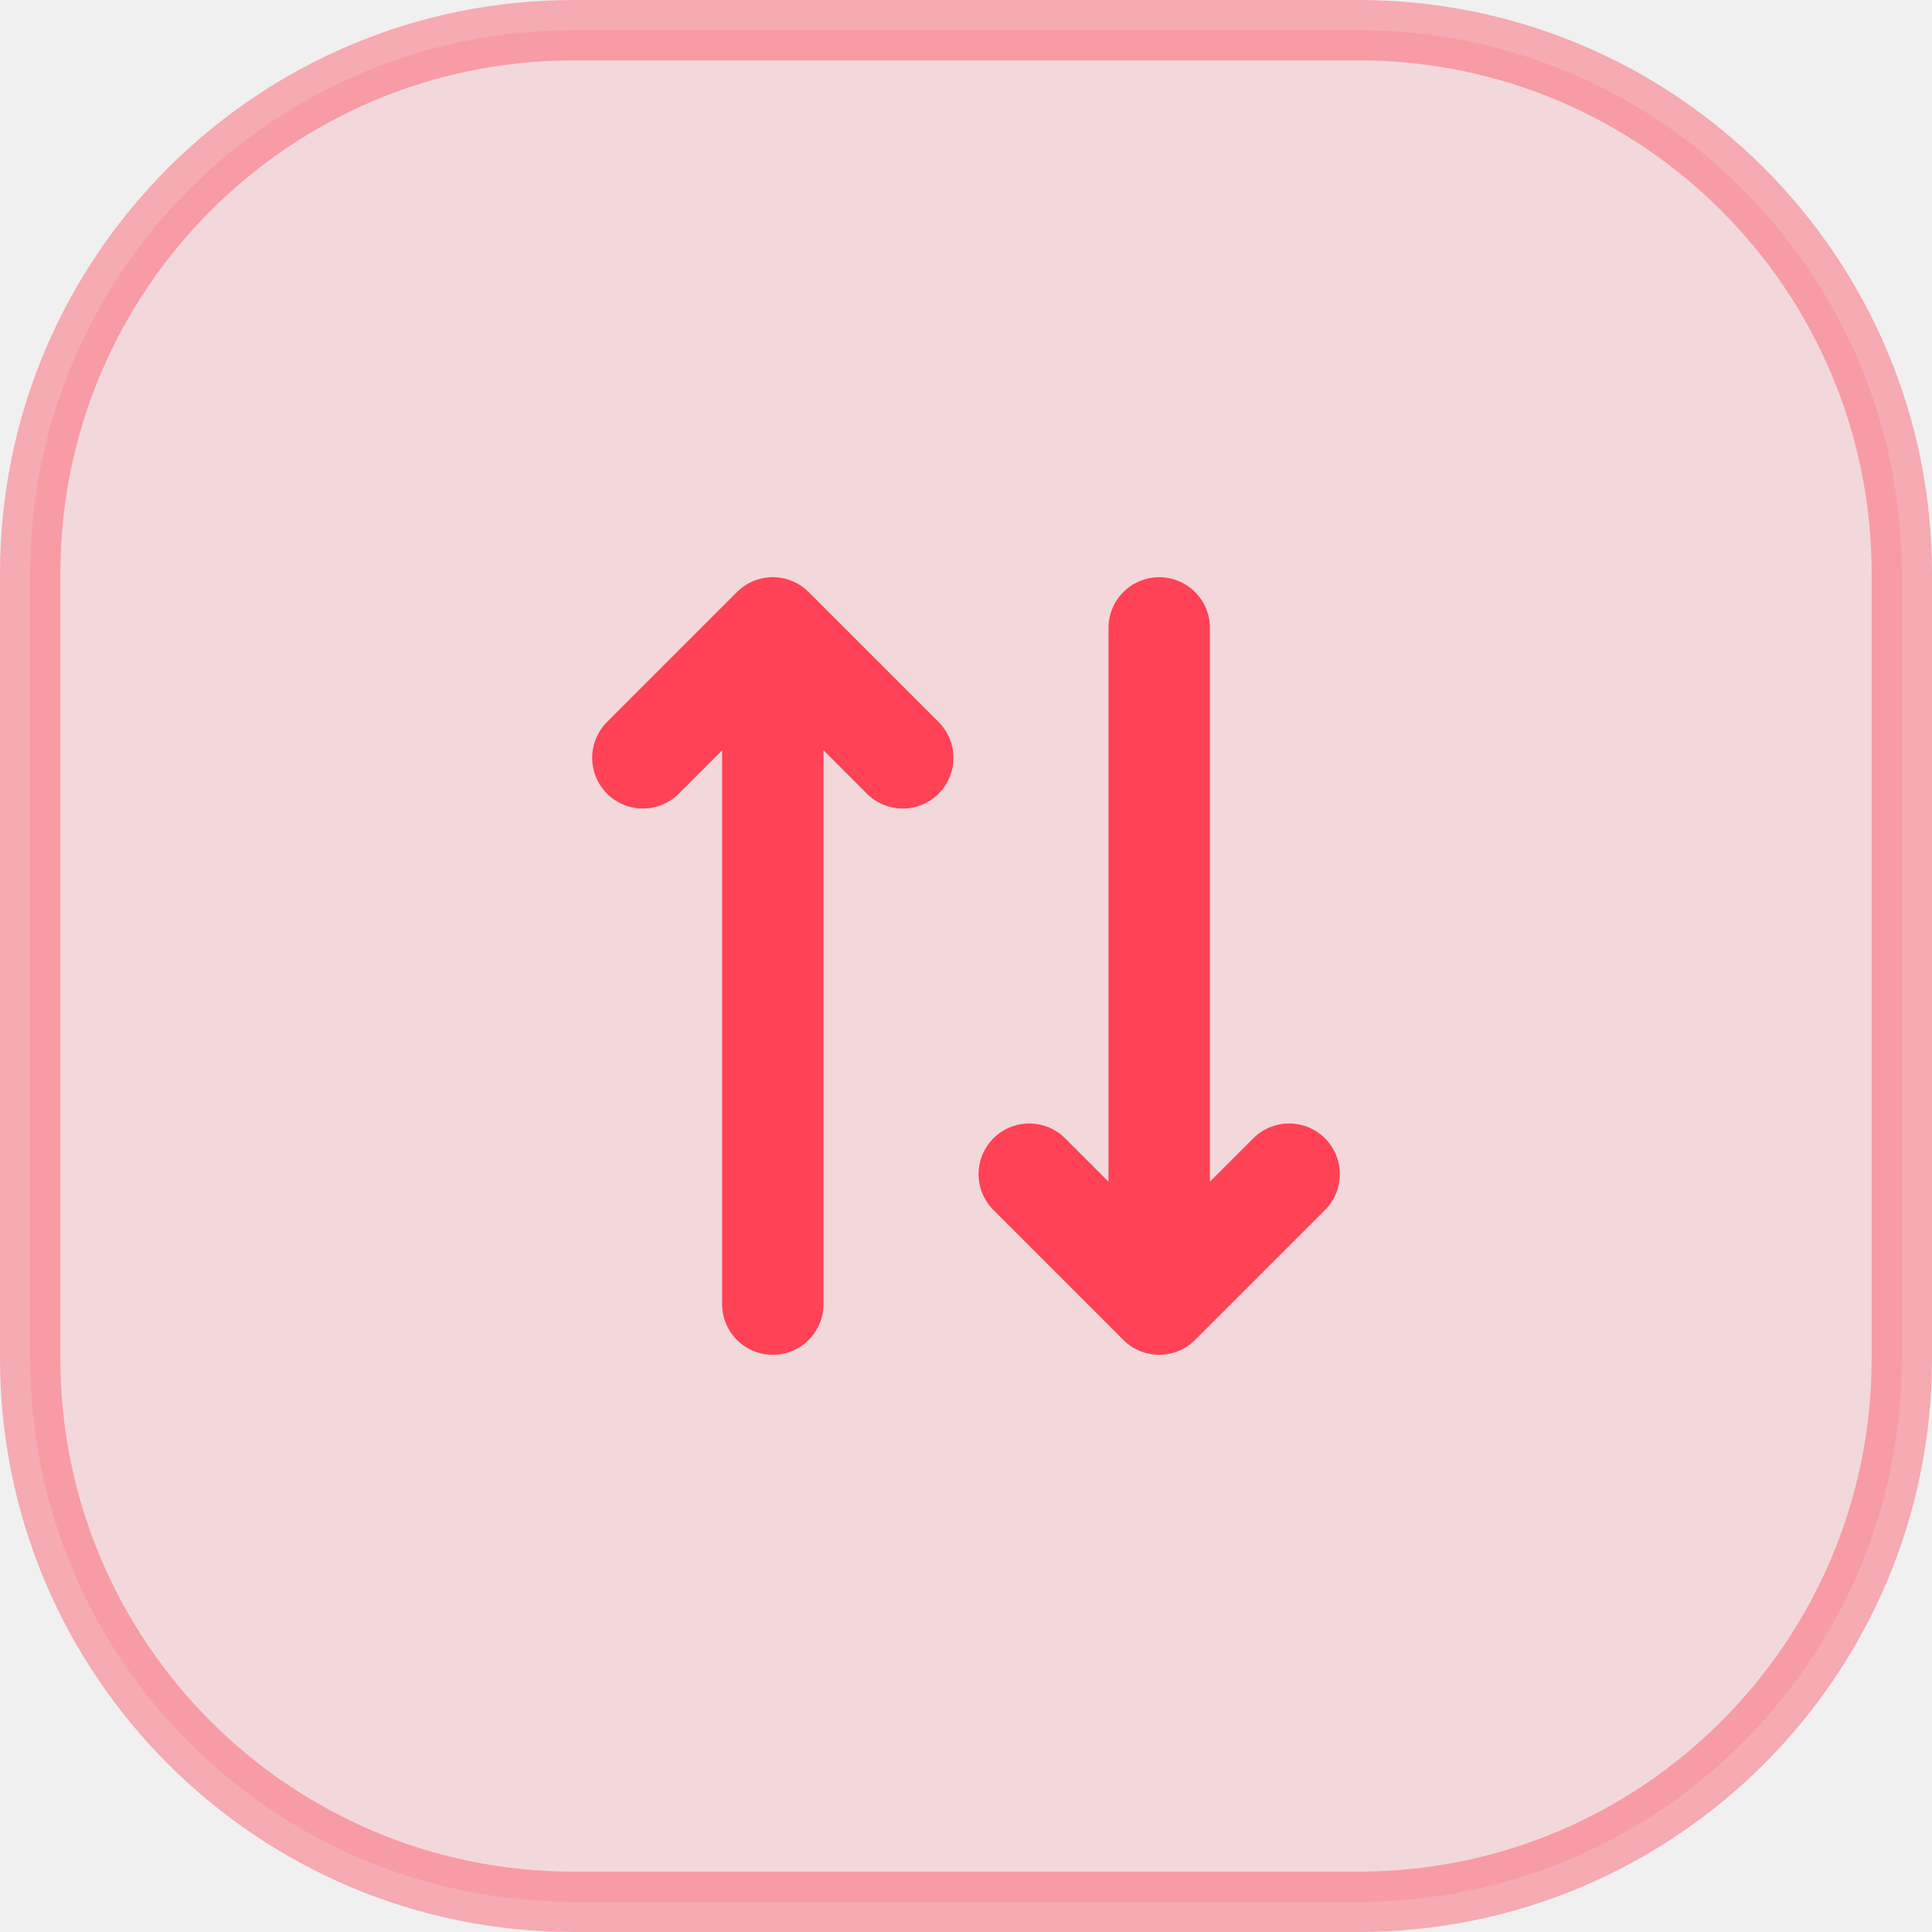
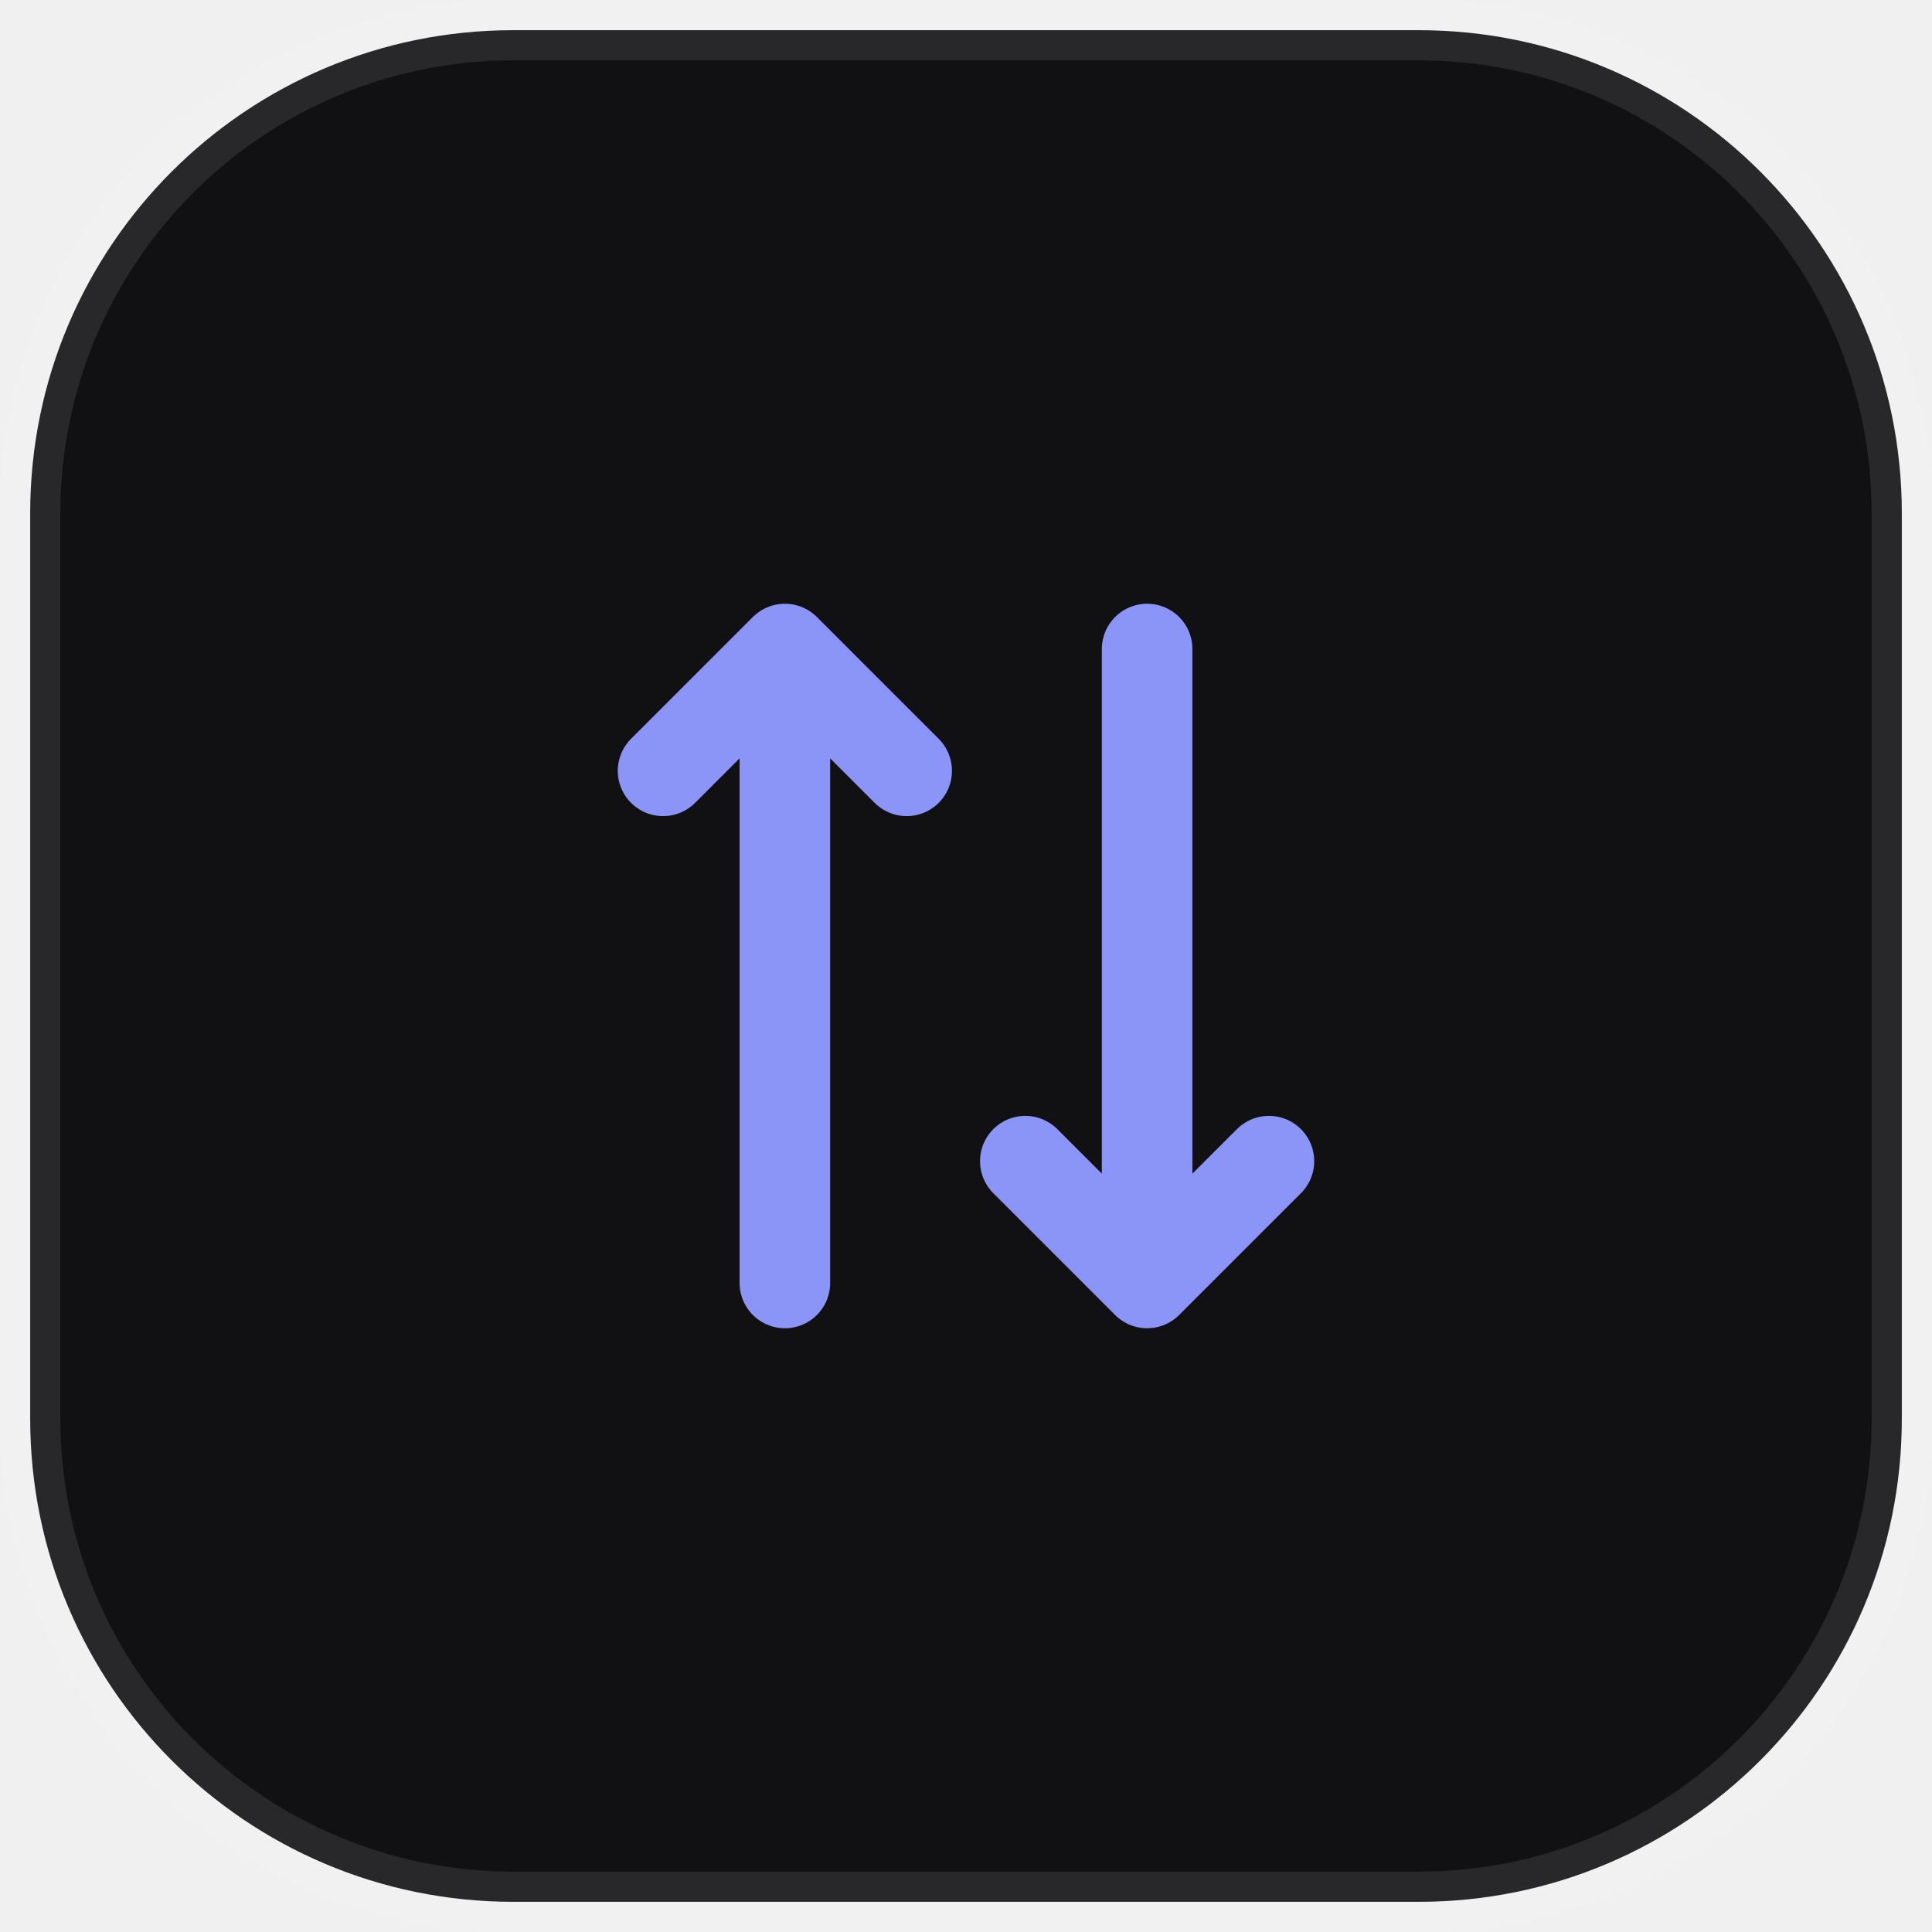
<svg xmlns="http://www.w3.org/2000/svg" width="32" height="32" viewBox="0 0 32 32" aria-hidden="true">
-   <rect x=".5" y=".5" width="31" height="31" rx="9" fill="#ff4256" fill-opacity=".14" stroke="#ff4256" stroke-opacity=".4" />
-   <g transform="translate(6.4 6.4) scale(.8)" fill="none" stroke="#ff4256" stroke-width="2.1" stroke-linecap="round" stroke-linejoin="round">
+   <rect x=".5" y=".5" width="31" height="31" rx="8" fill="#111113" stroke="#fff" stroke-opacity=".1" />
+   <g transform="translate(7 7) scale(.75)" fill="none" stroke="#8b95f7" stroke-width="2" stroke-linecap="round" stroke-linejoin="round">
    <path d="M8 19L8 5M10.69 7.69L8 5L5.31 7.69M16 5L16 19M13.31 16.31L16 19L18.69 16.31" />
  </g>
</svg>
